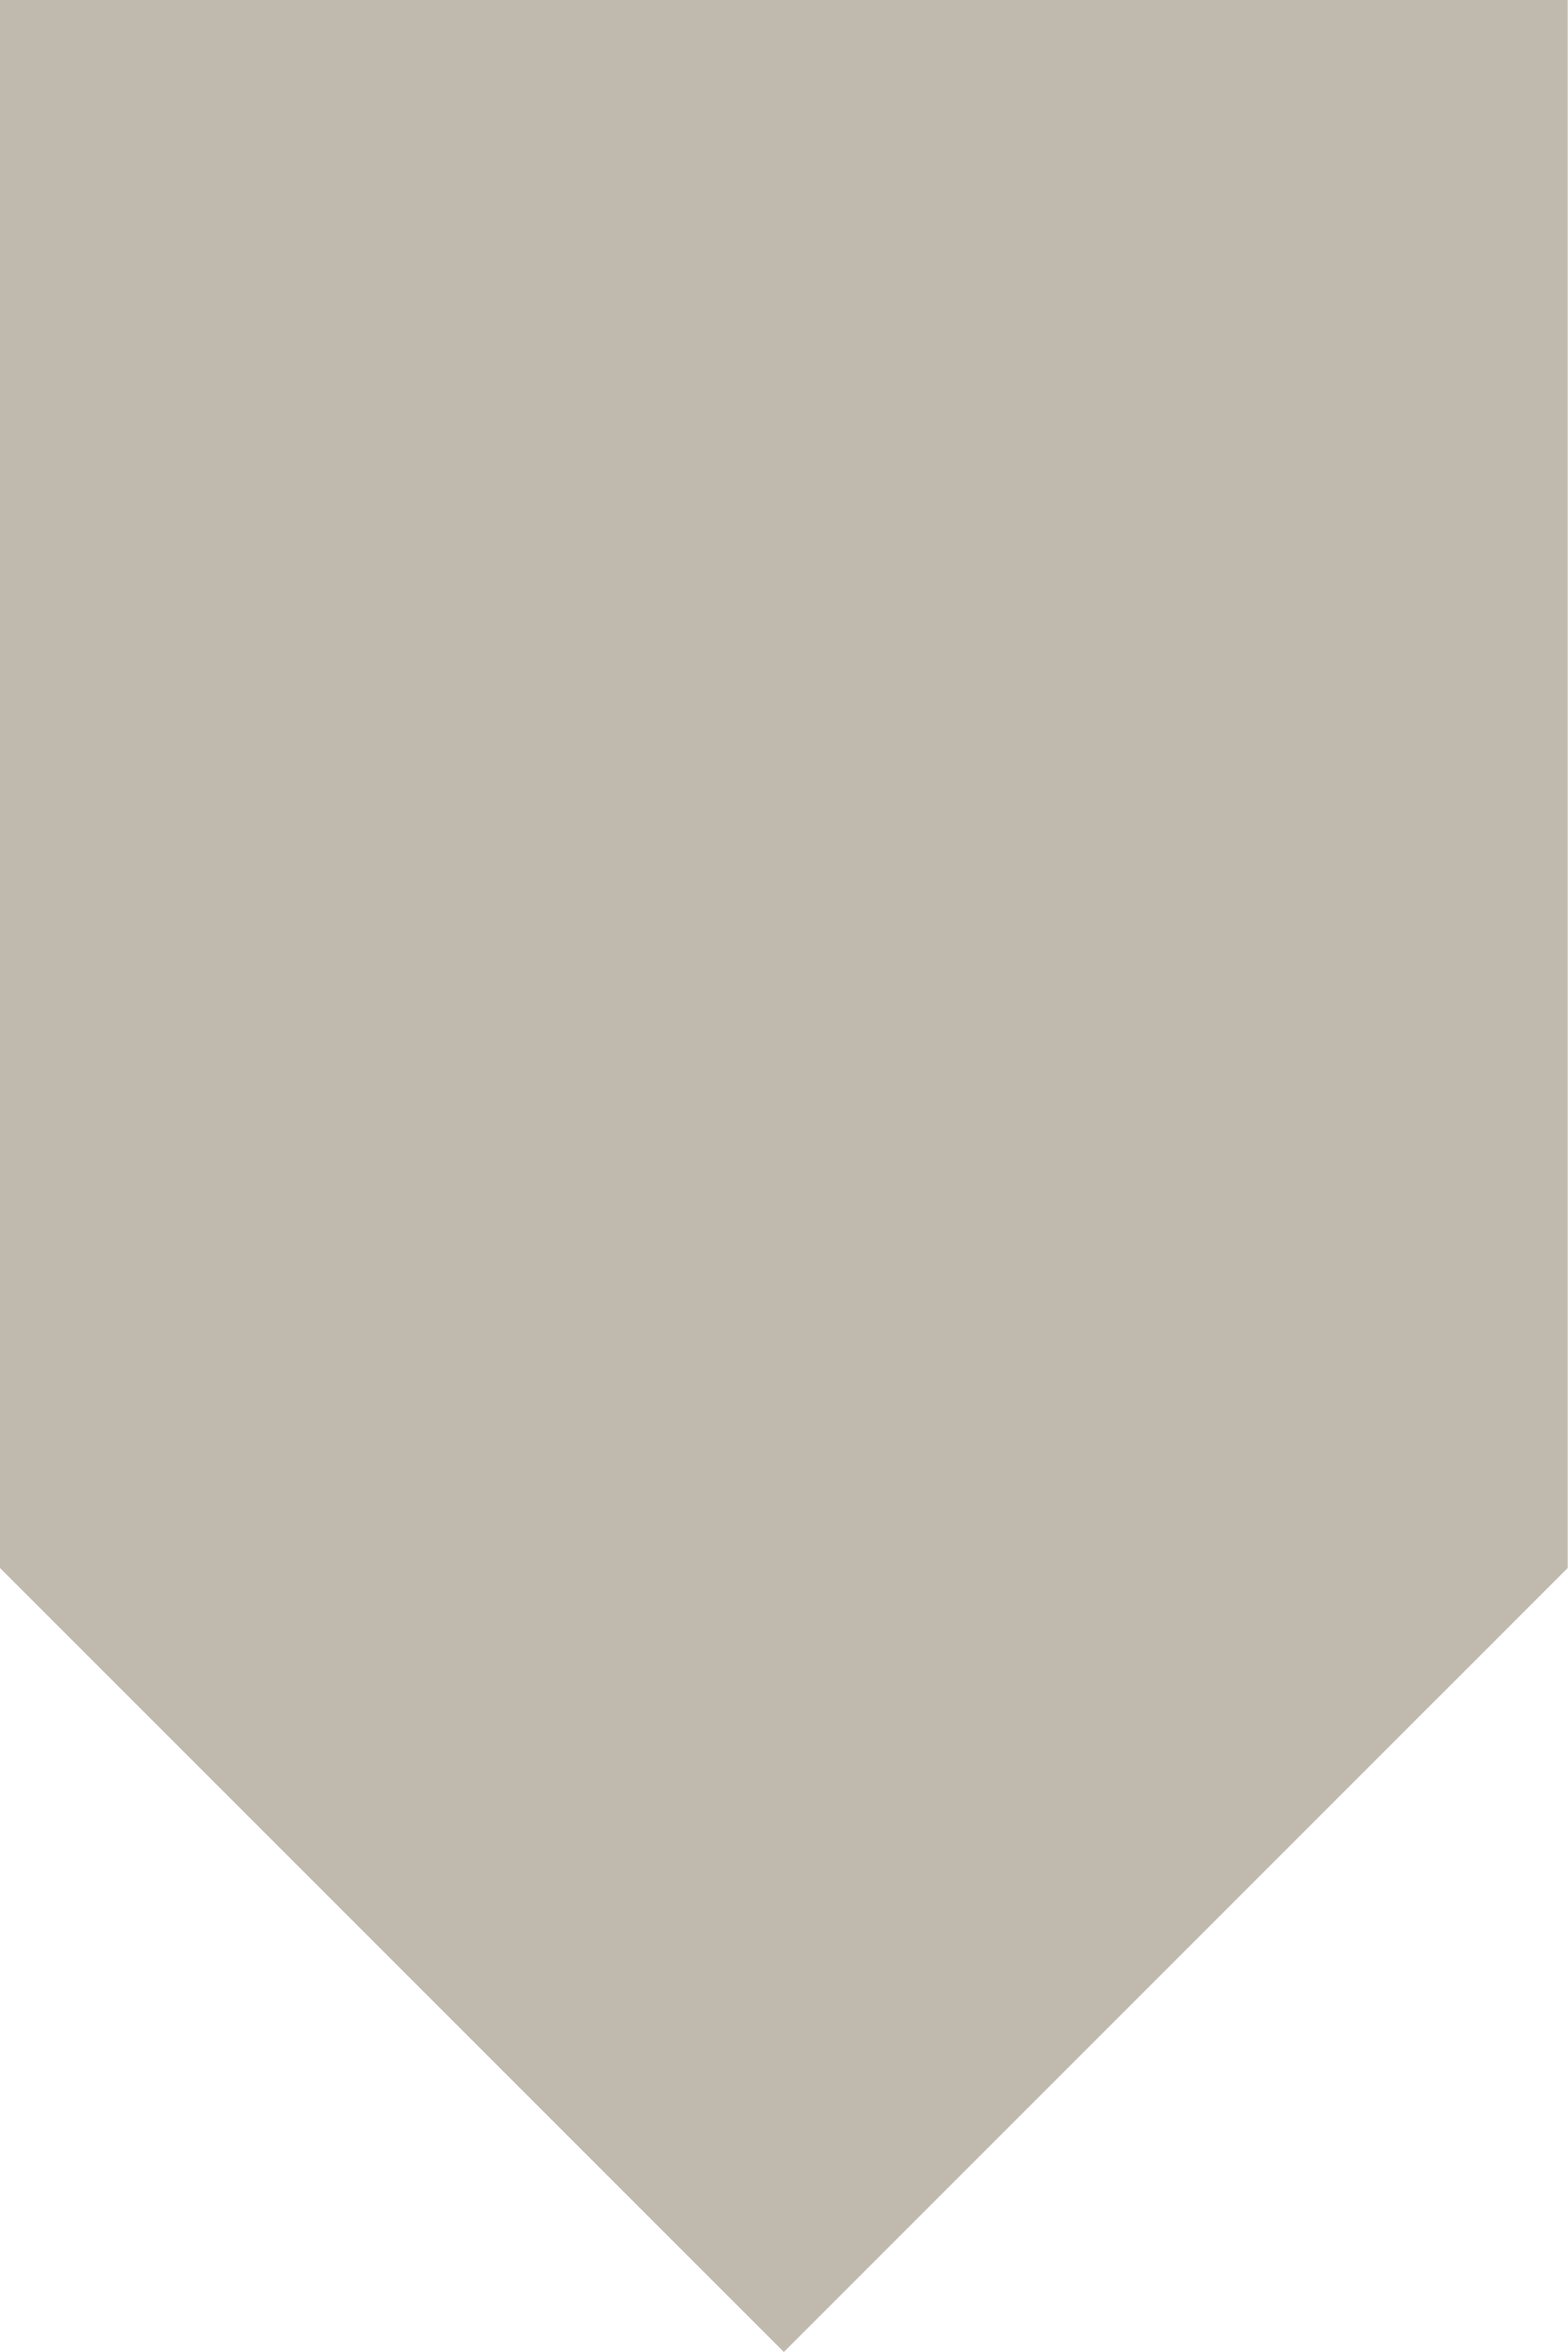
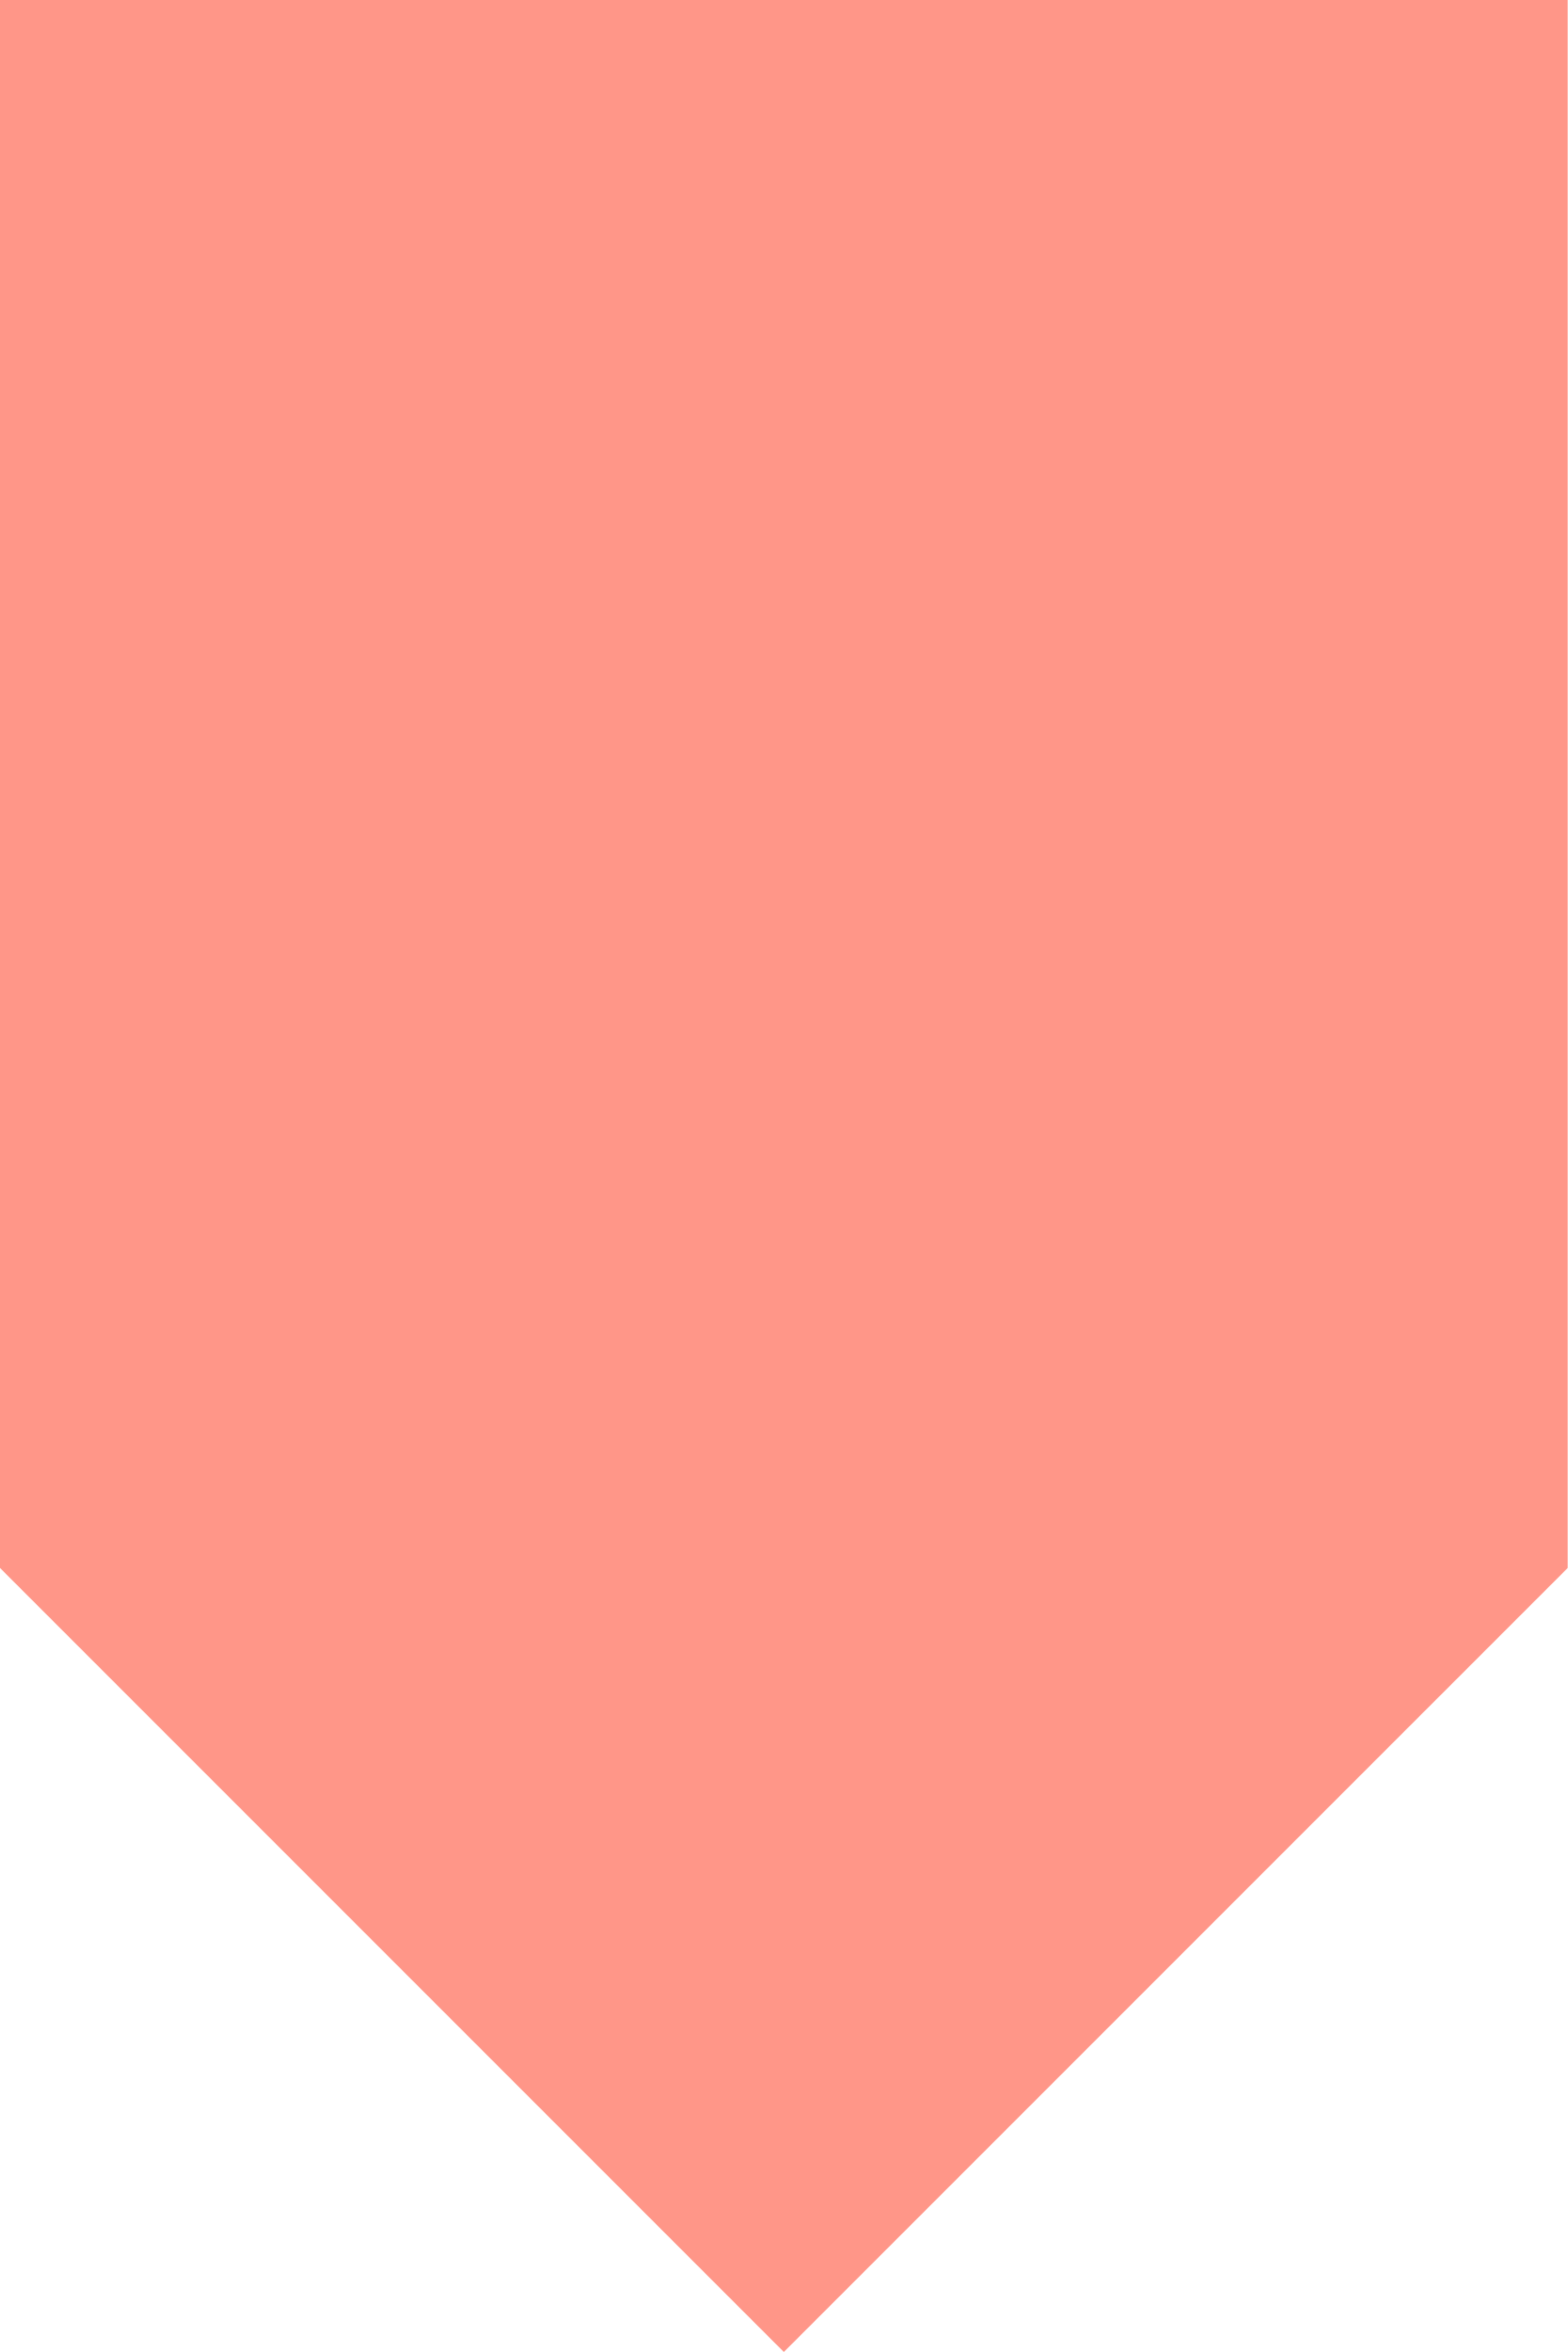
<svg xmlns="http://www.w3.org/2000/svg" version="1.1" id="Layer_1" x="0px" y="0px" width="20px" height="30px" viewBox="0 0 20 30" enable-background="new 0 0 20 30" xml:space="preserve">
-   <polygon fill="#BFB9AE" points="0,0 0,20 10,30 20,20 20,0 " />
+   <polygon fill="#FF9688" points="0,0 0,20 10,30 20,20 20,0 " />
</svg>
